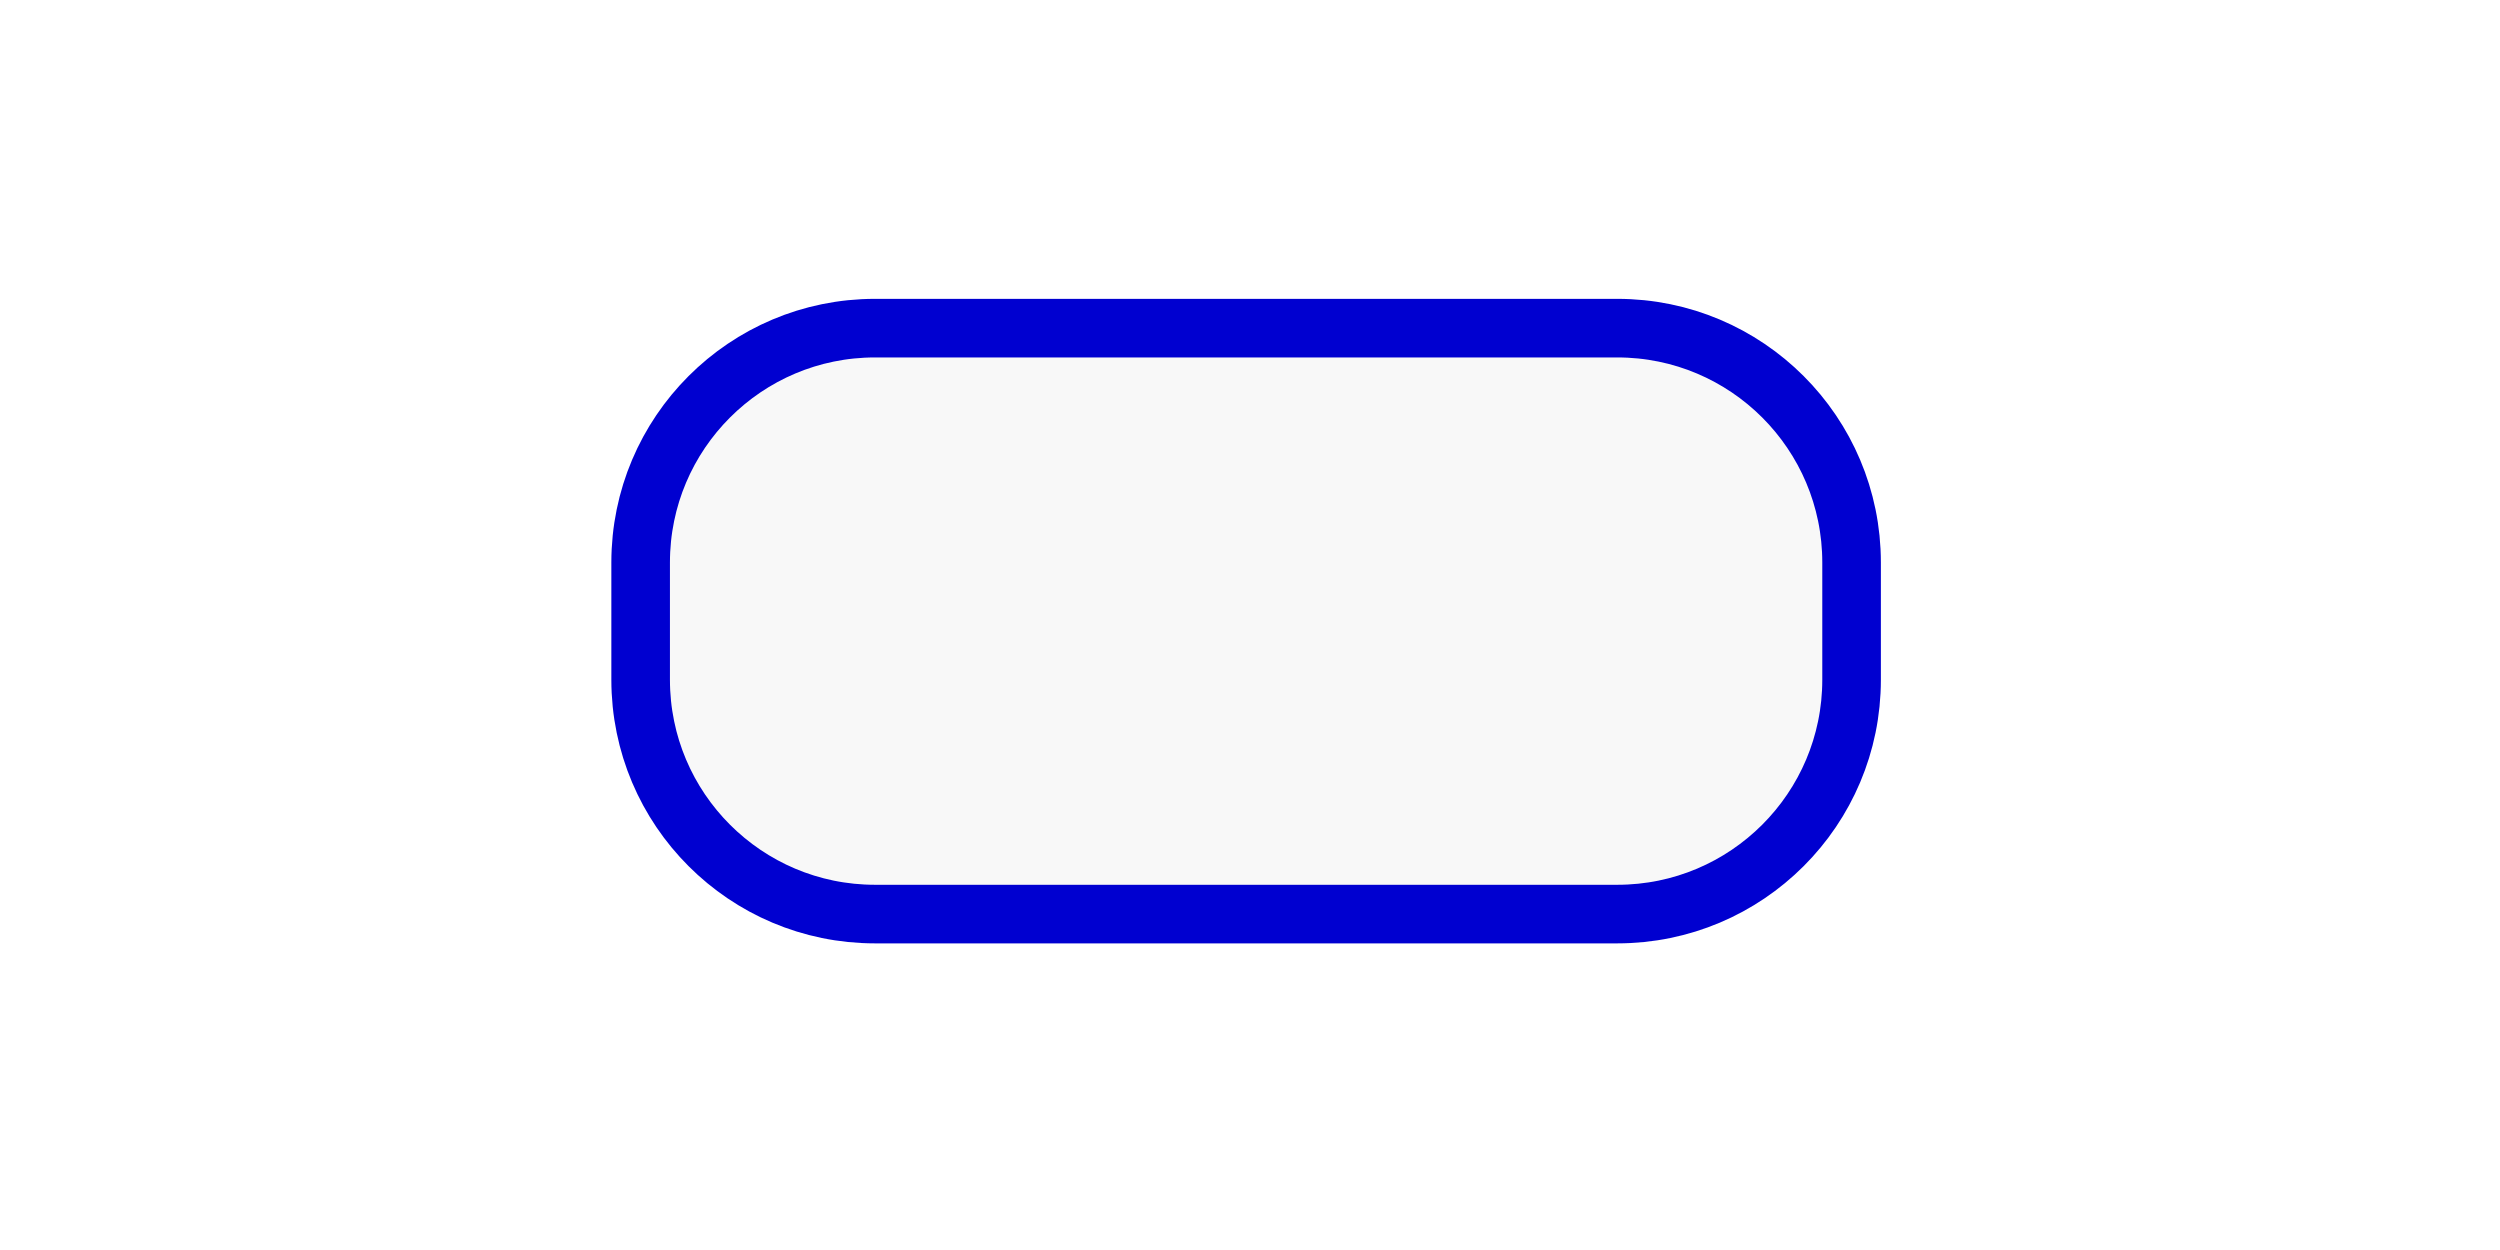
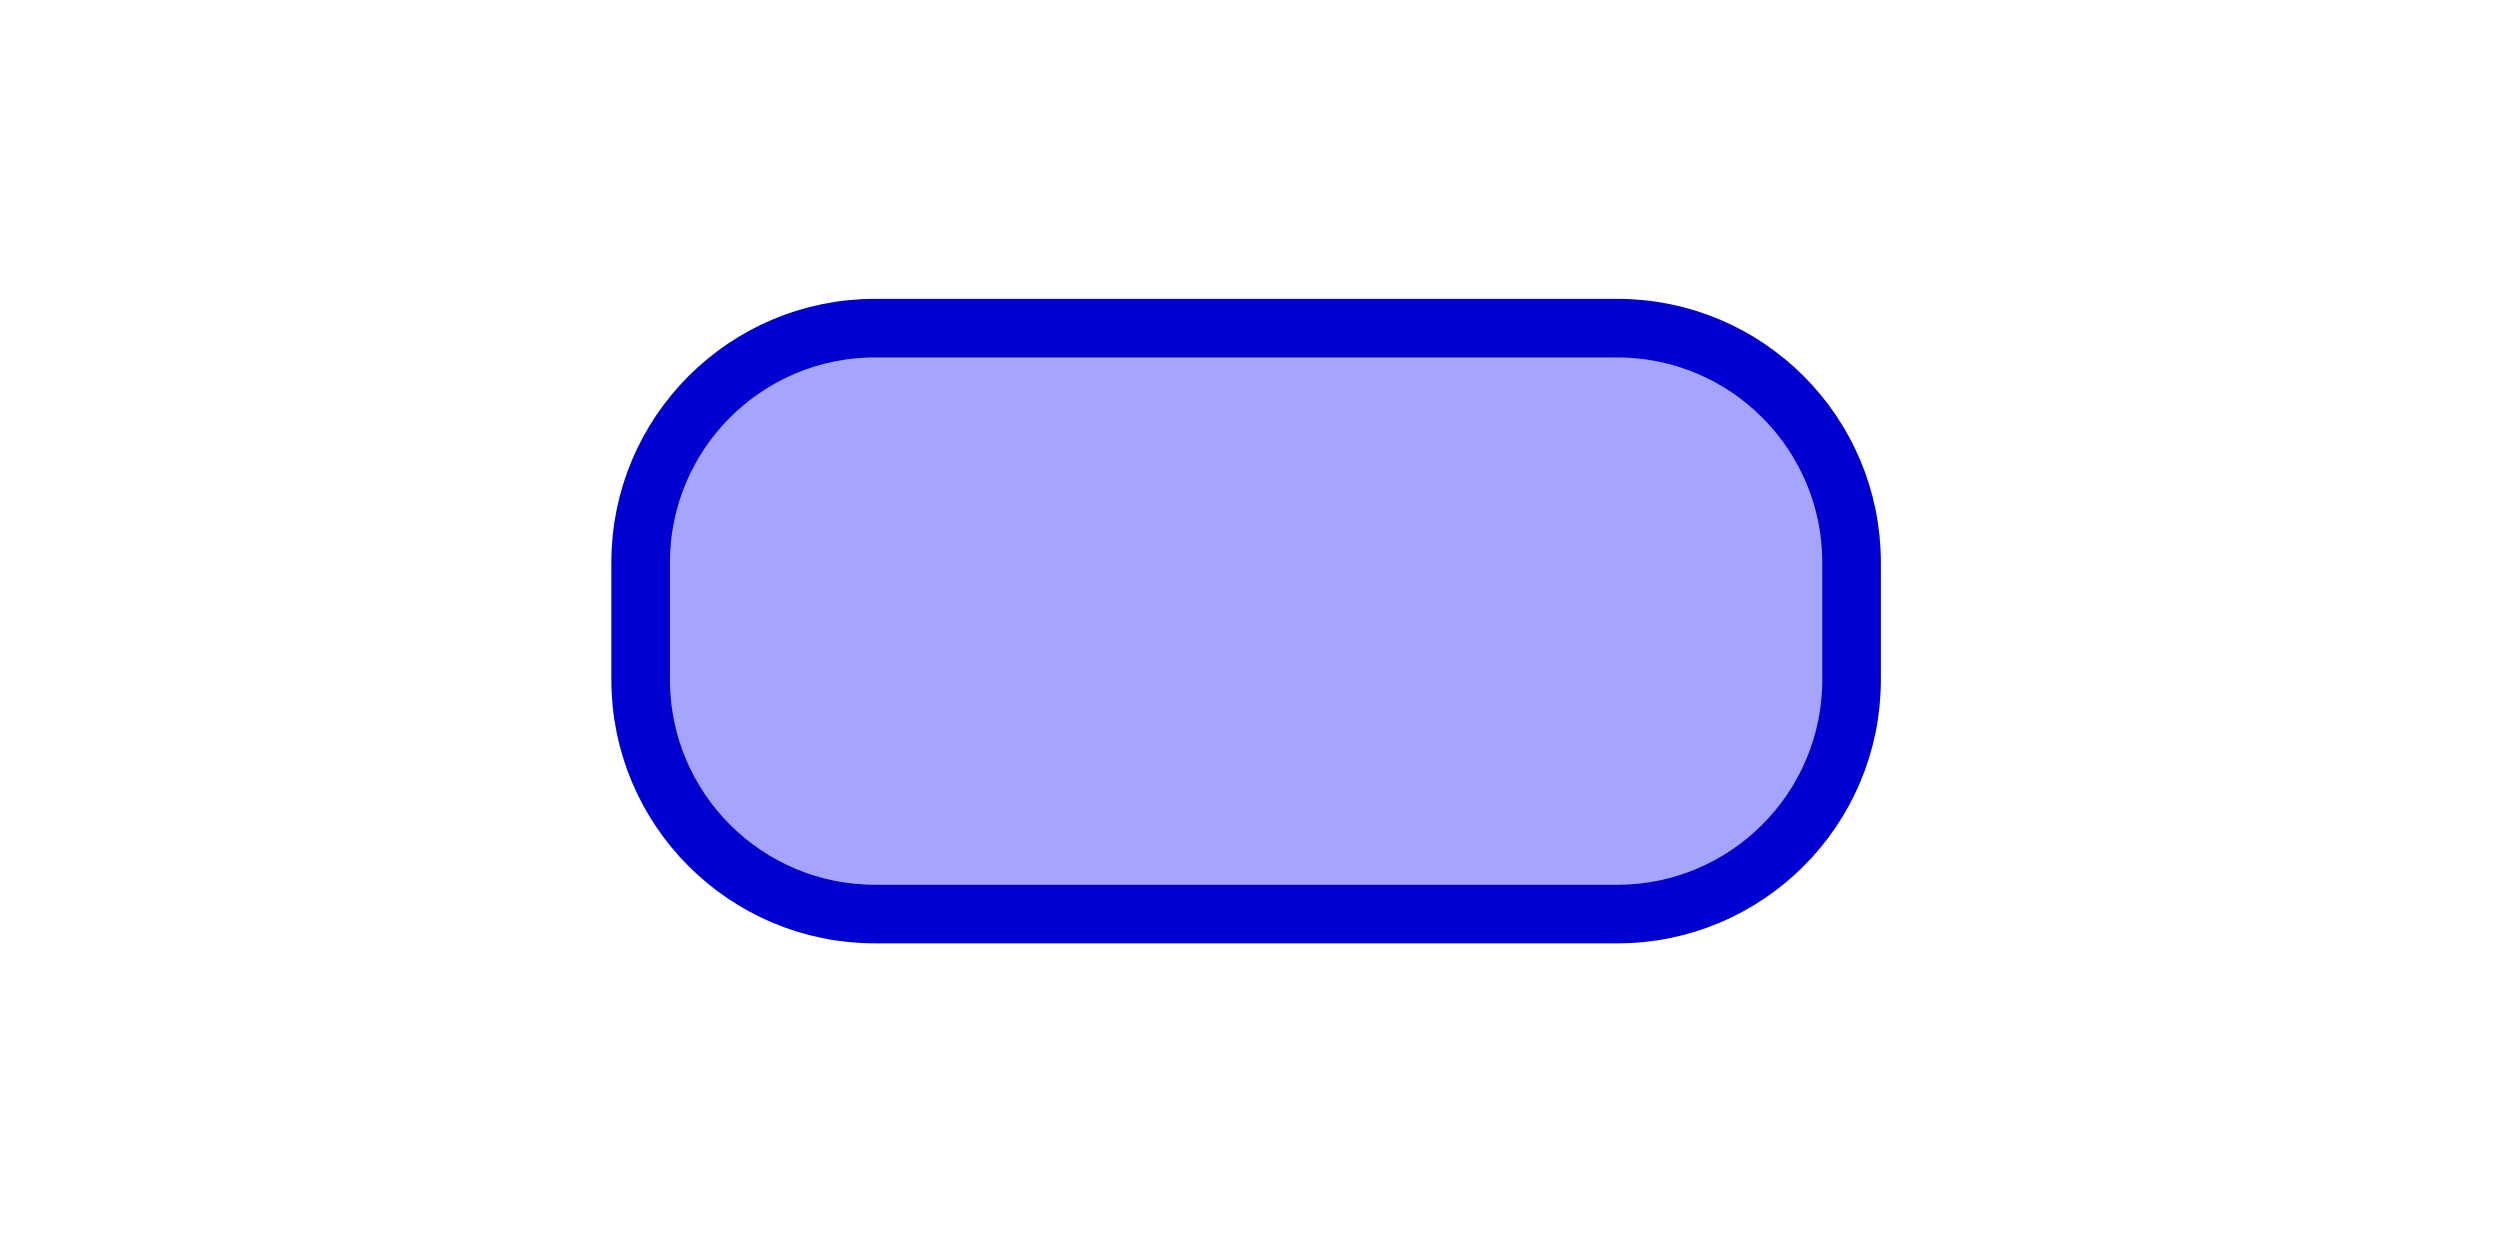
<svg xmlns="http://www.w3.org/2000/svg" width="128" height="64" id="svg1901" version="1.0">
  <defs id="defs1903">
    <linearGradient id="linearGradient2388">
      <stop style="stop-color:#b4e7e7;stop-opacity:1;" offset="0" id="stop2390" />
      <stop style="stop-color:#165069;stop-opacity:1;" offset="1" id="stop2392" />
    </linearGradient>
  </defs>
  <g id="layer1" style="opacity:1" transform="translate(-256,-508.3622)">
-     <rect style="fill:#f2f2f2;fill-opacity:0.502;stroke:#0000d0;stroke-width:3;stroke-miterlimit:4;stroke-dasharray:none;stroke-opacity:1" id="rect2382" width="62" height="30" x="288.801" y="525.163" rx="12" ry="12" />
+     <rect style="fill:#8080ff;fill-opacity:0.70;stroke:#0000d0;stroke-width:3;stroke-miterlimit:4;stroke-dasharray:none;stroke-opacity:1" id="rect2382" width="62" height="30" x="288.801" y="525.163" rx="12" ry="12" />
  </g>
</svg>
